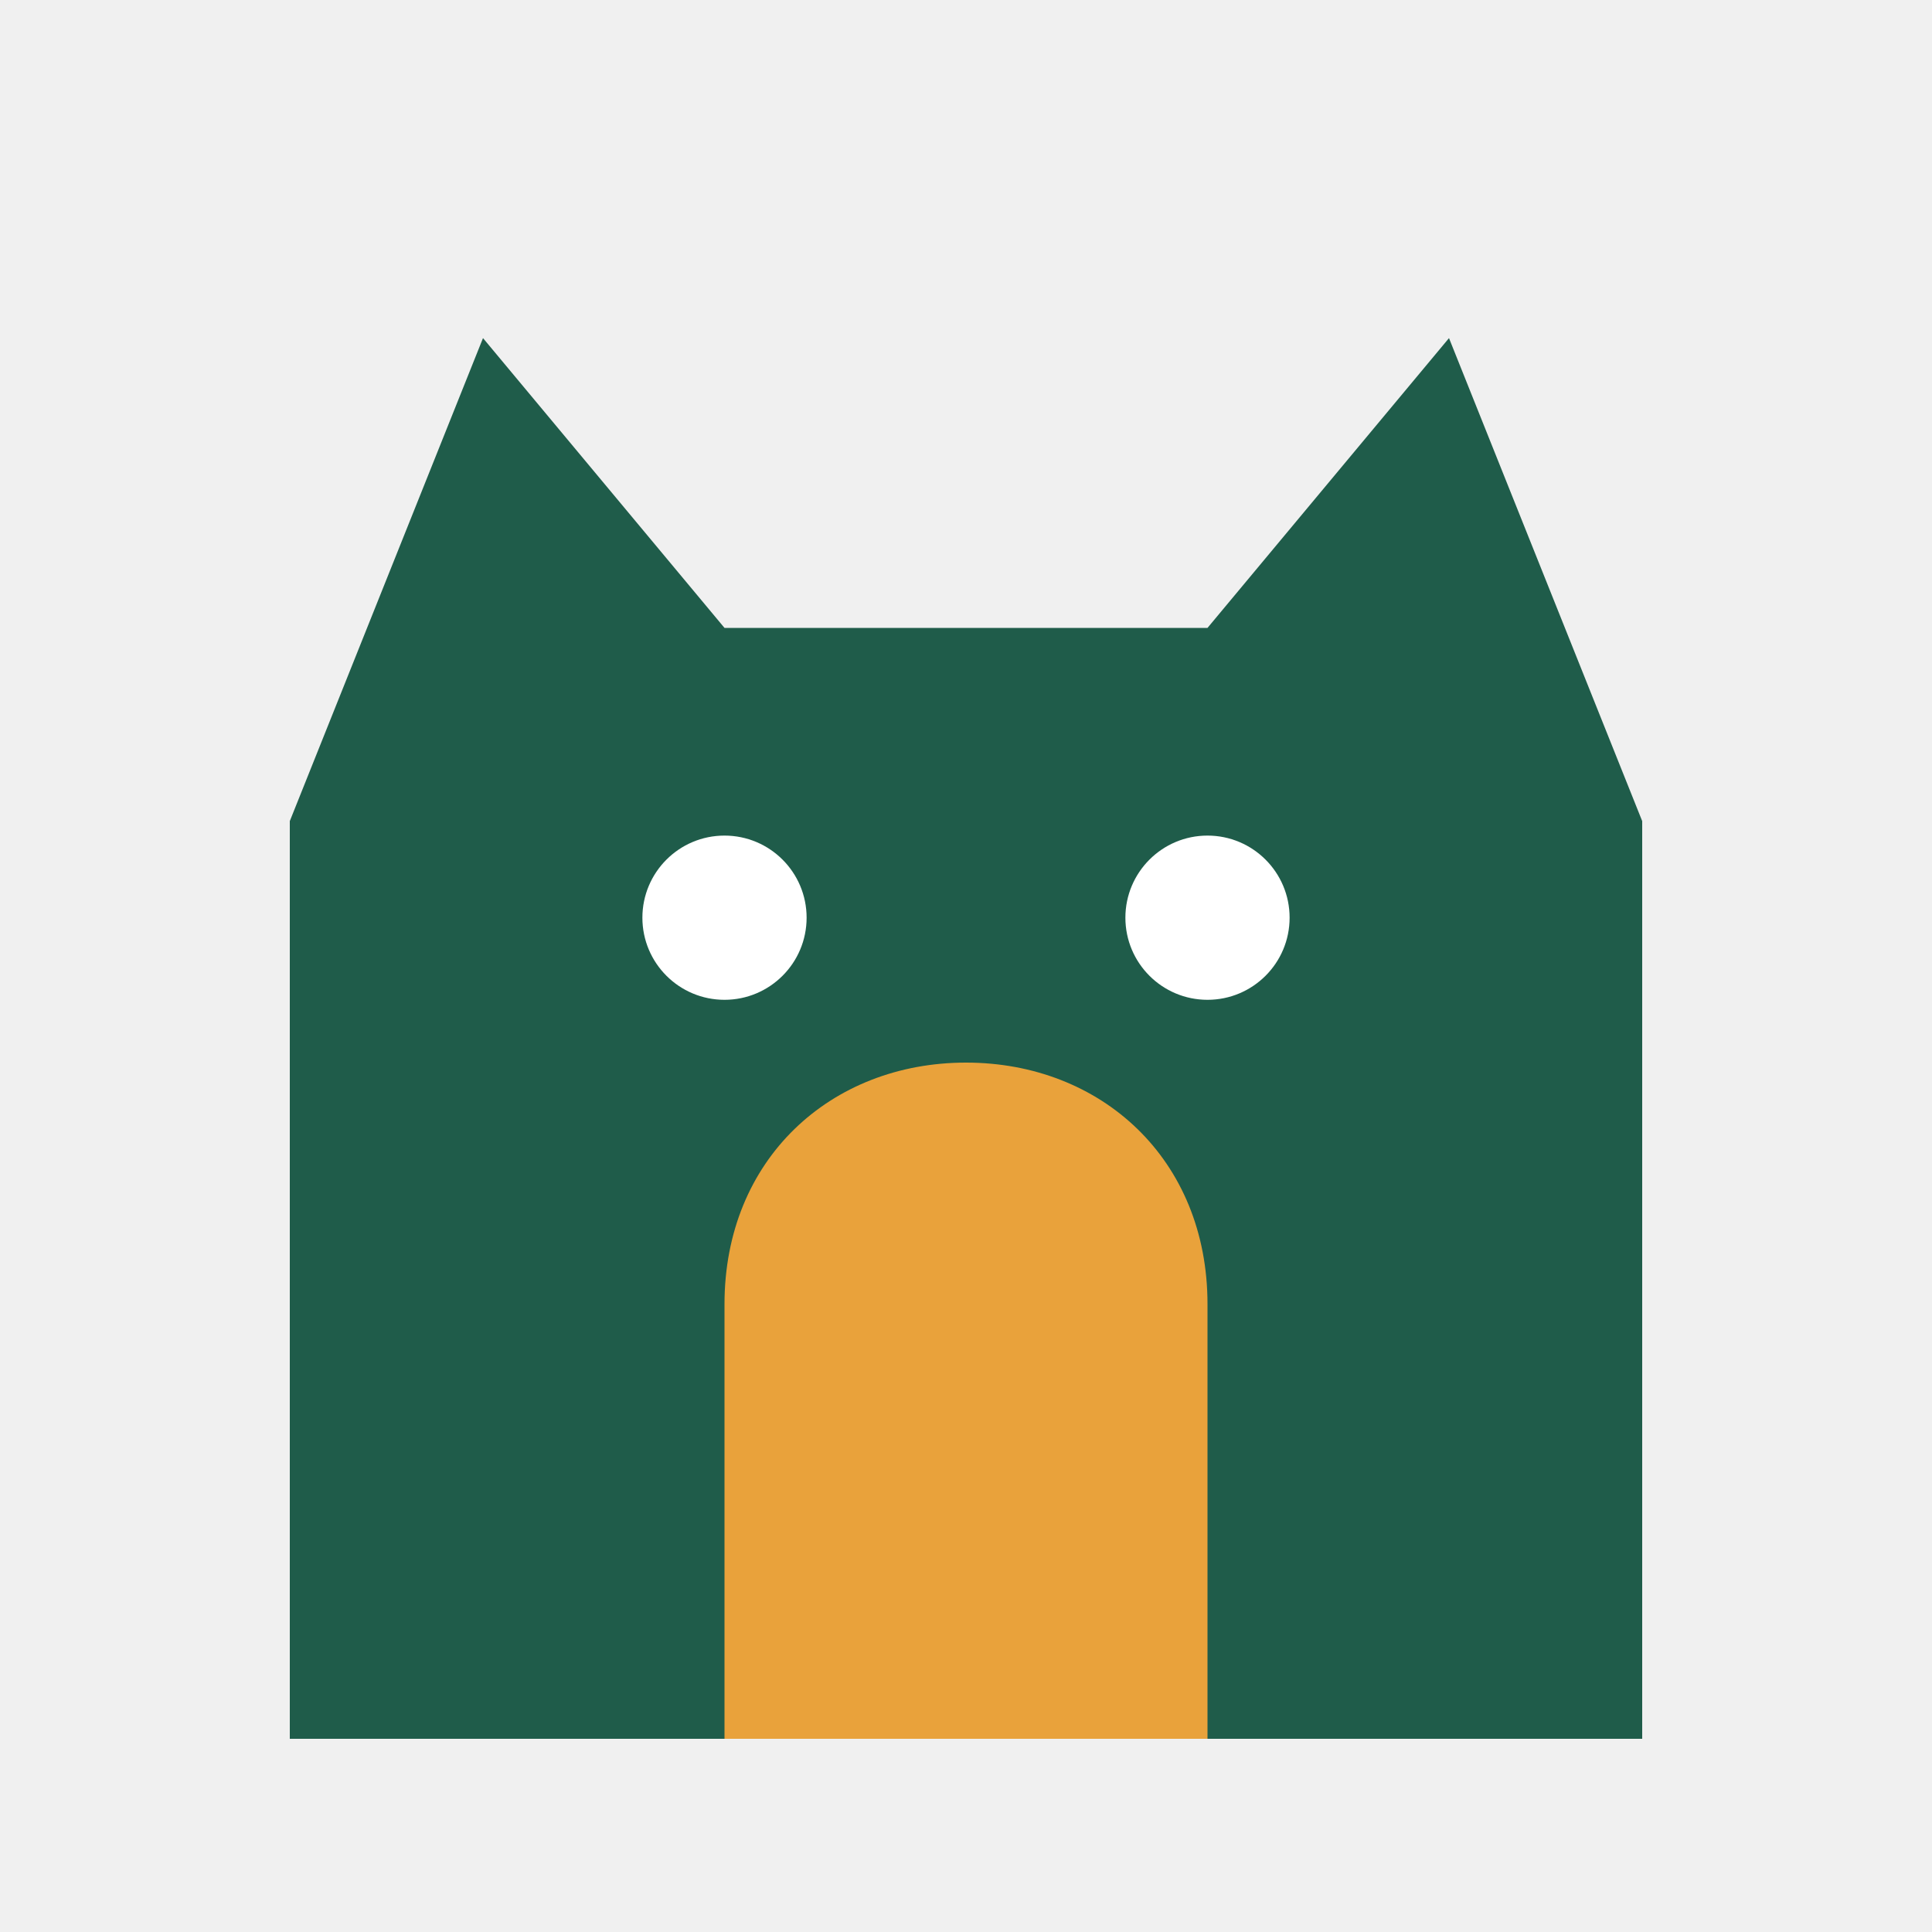
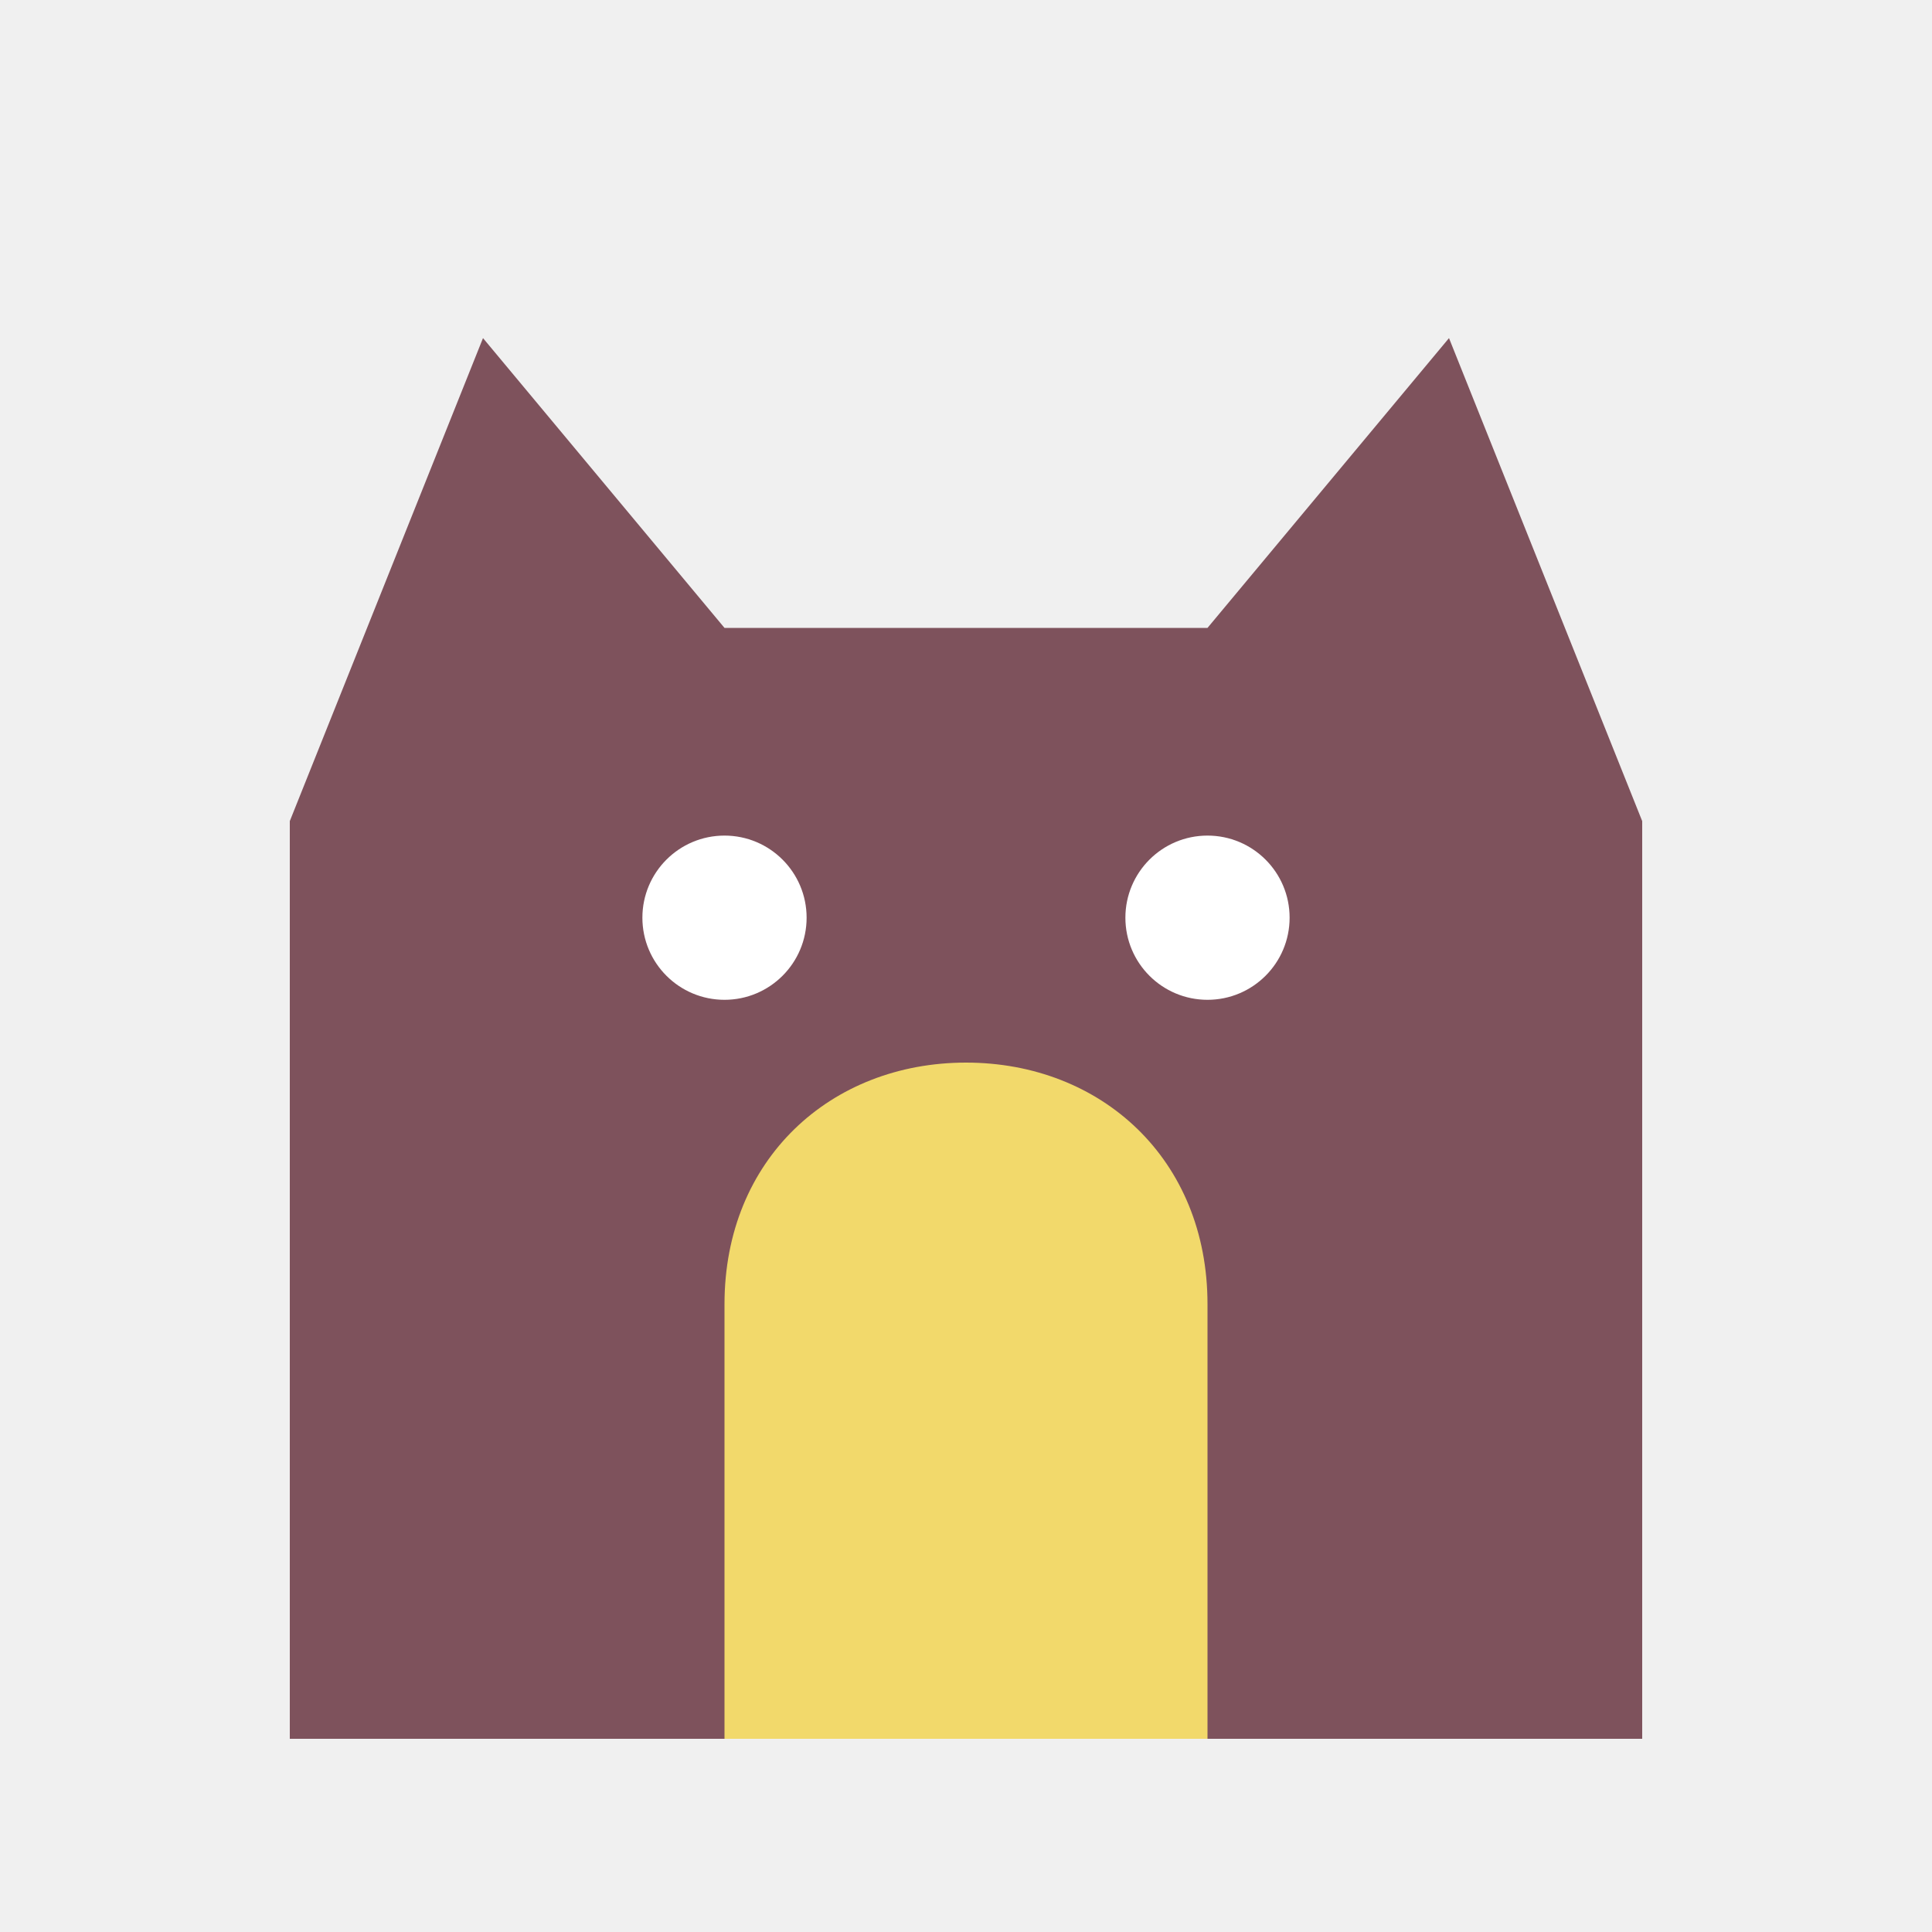
<svg xmlns="http://www.w3.org/2000/svg" viewBox="0 0 40 40">
-   <path d="M6 36 V17 L10 7 L15 13 H25 L30 7 L34 17 V36 Z" fill="#1F5C4A" />
-   <path d="M15 36 V27 C15 24 17.2 22 20 22 C22.8 22 25 24 25 27 V36 Z" fill="#E9A23B" />
+   <path d="M6 36 V17 L10 7 L15 13 H25 L30 7 L34 17 V36 Z" fill="#7E525C" />
+   <path d="M15 36 V27 C15 24 17.2 22 20 22 C22.8 22 25 24 25 27 V36 Z" fill="#F2D96B" />
  <circle cx="15" cy="19" r="1.7" fill="#fff" />
  <circle cx="25" cy="19" r="1.7" fill="#fff" />
</svg>
